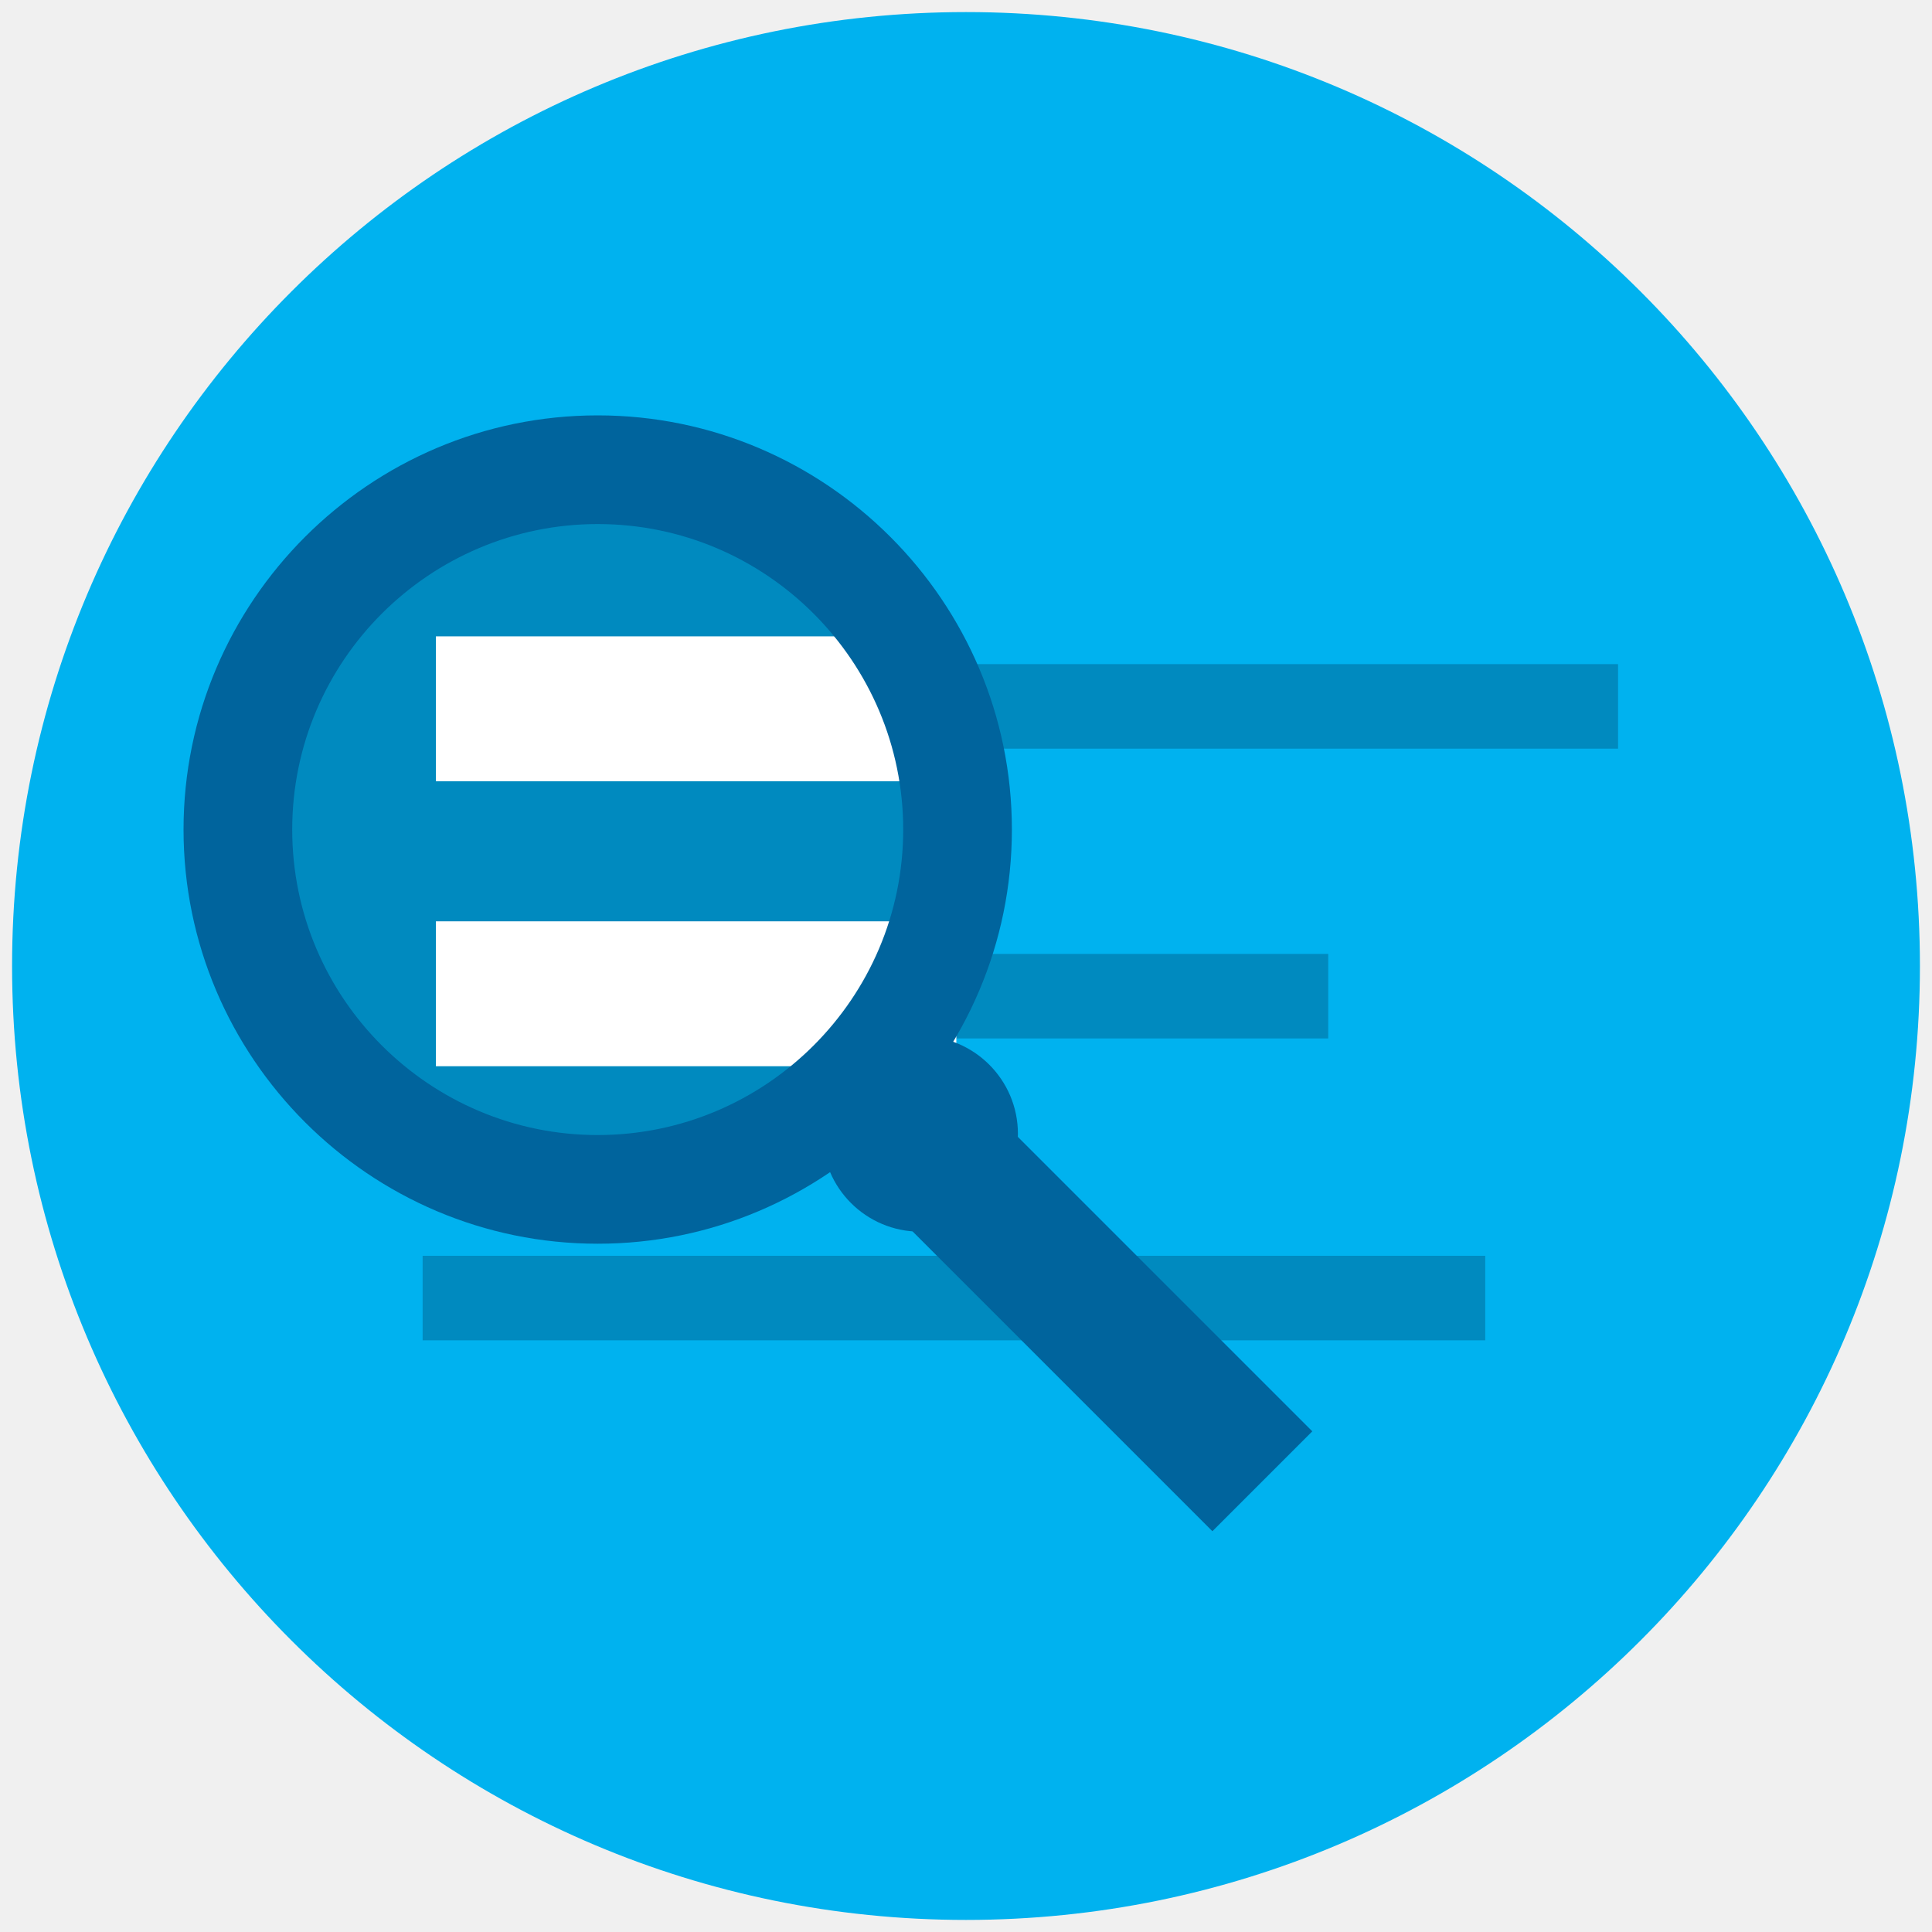
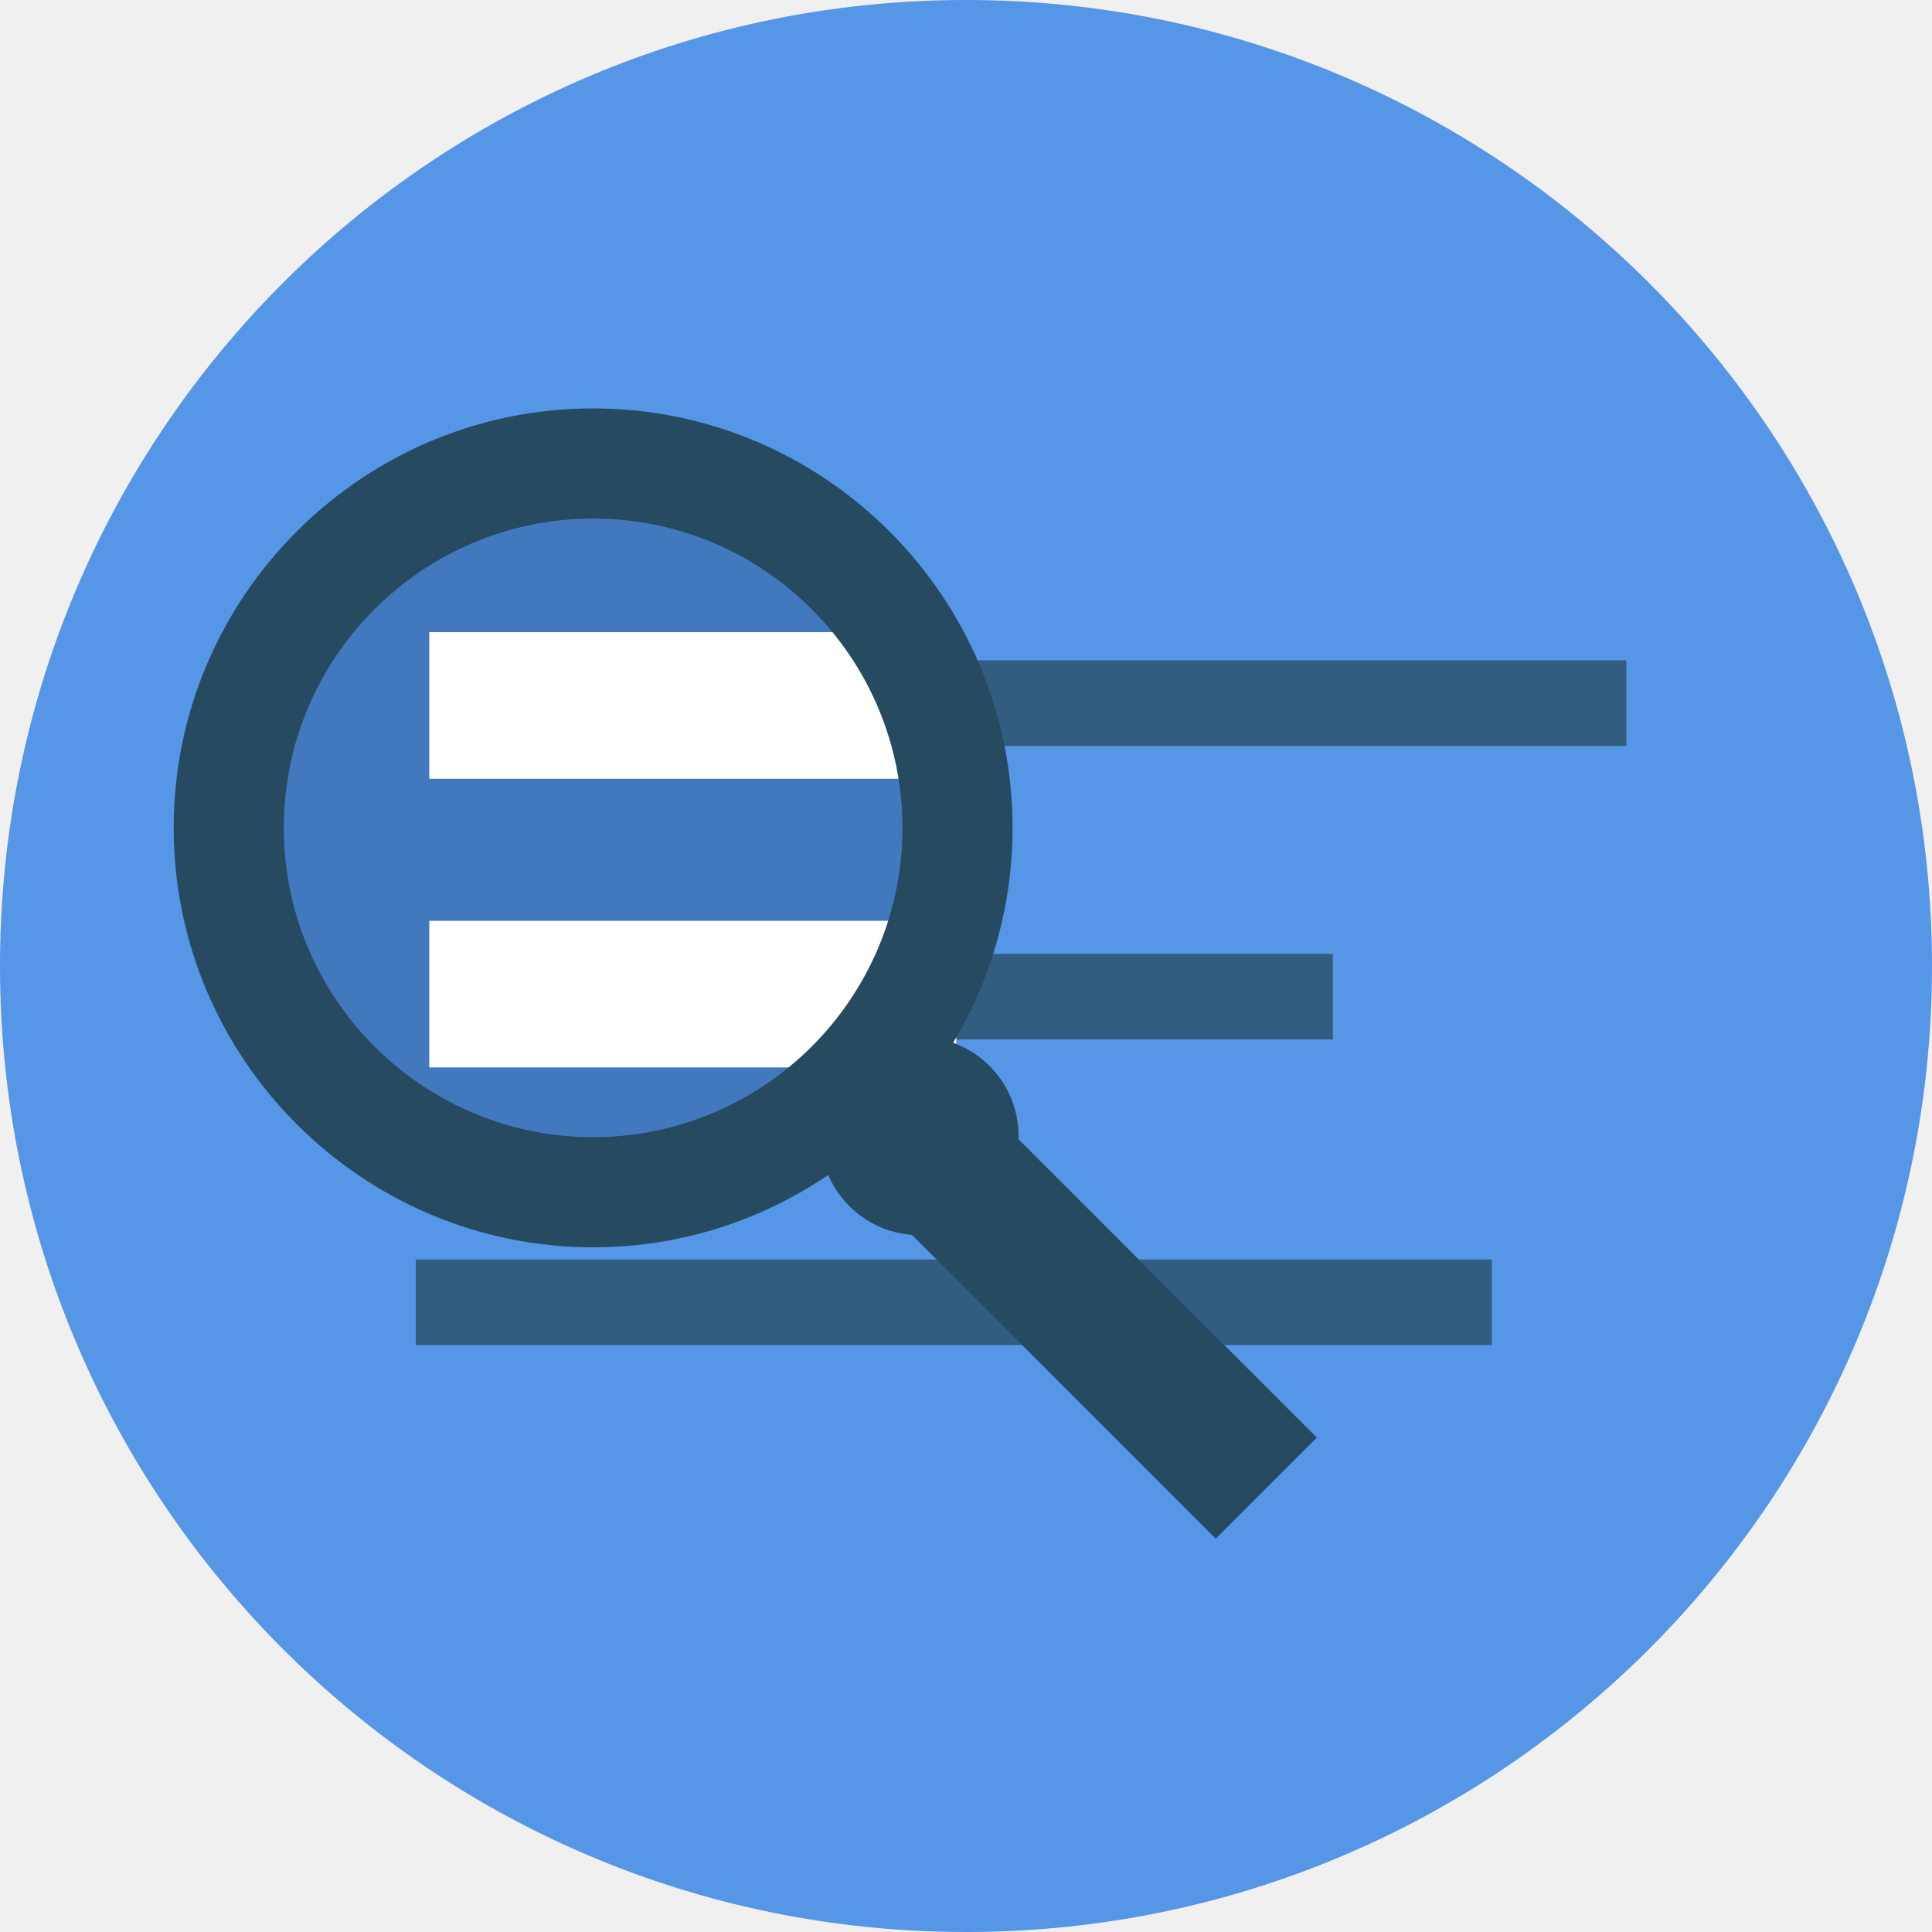
- <svg xmlns="http://www.w3.org/2000/svg" version="1.1" id="Layer_1" x="0px" y="0px" viewBox="0 0 160 160" enable-background="new 0 0 160 160" xml:space="preserve">
-   <circle fill="#00B2EF" cx="80" cy="80" r="79" />
-   <rect x="34" y="55" fill="#008ABF" width="100" height="7" />
-   <rect x="34" y="79" fill="#008ABF" width="76" height="7" />
-   <rect x="35" y="104" fill="#008ABF" width="88" height="7" />
-   <circle fill="#008ABF" cx="51.2" cy="69.8" r="31.8" />
-   <rect x="36.1" y="52.7" fill="#FFFFFF" width="41.5" height="12" />
-   <rect x="36.1" y="76.3" fill="#FFFFFF" width="43.1" height="12" />
-   <rect x="86" y="92" transform="matrix(0.7071 -0.7071 0.7071 0.7071 -50.8432 97.181)" fill="#00649D" width="11.7" height="35.9" />
-   <circle fill="#00649D" cx="76.2" cy="93.9" r="8.1" />
-   <path fill="#00649D" d="M49.5,103c-18.9,0-34.3-15.4-34.3-34.3c0-18.9,15.4-34.3,34.3-34.3c18.9,0,34.3,15.4,34.3,34.3  C83.8,87.6,68.4,103,49.5,103z M49.5,43.4c-13.9,0-25.3,11.3-25.3,25.3C24.2,82.7,35.6,94,49.5,94s25.3-11.3,25.3-25.3  C74.8,54.8,63.5,43.4,49.5,43.4z" />
+ <svg xmlns="http://www.w3.org/2000/svg" id="Layer_1" width="1000" height="1000" viewBox="-915 -139 1000 1000">
+   <style>.st0{fill:#5596E6;} .st1{fill:#325C80;} .st2{fill:#4178BE;} .st3{fill:#FFFFFF;} .st4{fill:#264A60;}</style>
+   <circle class="st0" cx="-415" cy="361" r="500" />
+   <path class="st1" d="M-706.1 202.8h632.9v44.3h-632.9zM-706.1 354.7h481V399h-481zM-699.8 512.9h557v44.3h-557z" />
+   <circle class="st2" cx="-597.3" cy="296.4" r="201.3" />
+   <path class="st3" d="M-692.8 188.2h262.7v75.9h-262.7zM-692.8 337.6H-420v75.9h-272.8z" />
+   <path class="st4" d="M-446.392 496.753l52.326-52.326 160.653 160.653-52.325 52.326z" />
+   <circle class="st4" cx="-439.1" cy="449" r="51.3" />
+   <path class="st4" d="M-608 506.6c-119.6 0-217.1-97.5-217.1-217.1S-727.7 72.4-608 72.4s217.1 97.5 217.1 217.1-97.5 217.1-217.1 217.1zm0-377.2c-88 0-160.1 71.5-160.1 160.1S-696 449.6-608 449.6s160.1-71.5 160.1-160.1c0-88-71.5-160.1-160.1-160.1z" />
</svg>
